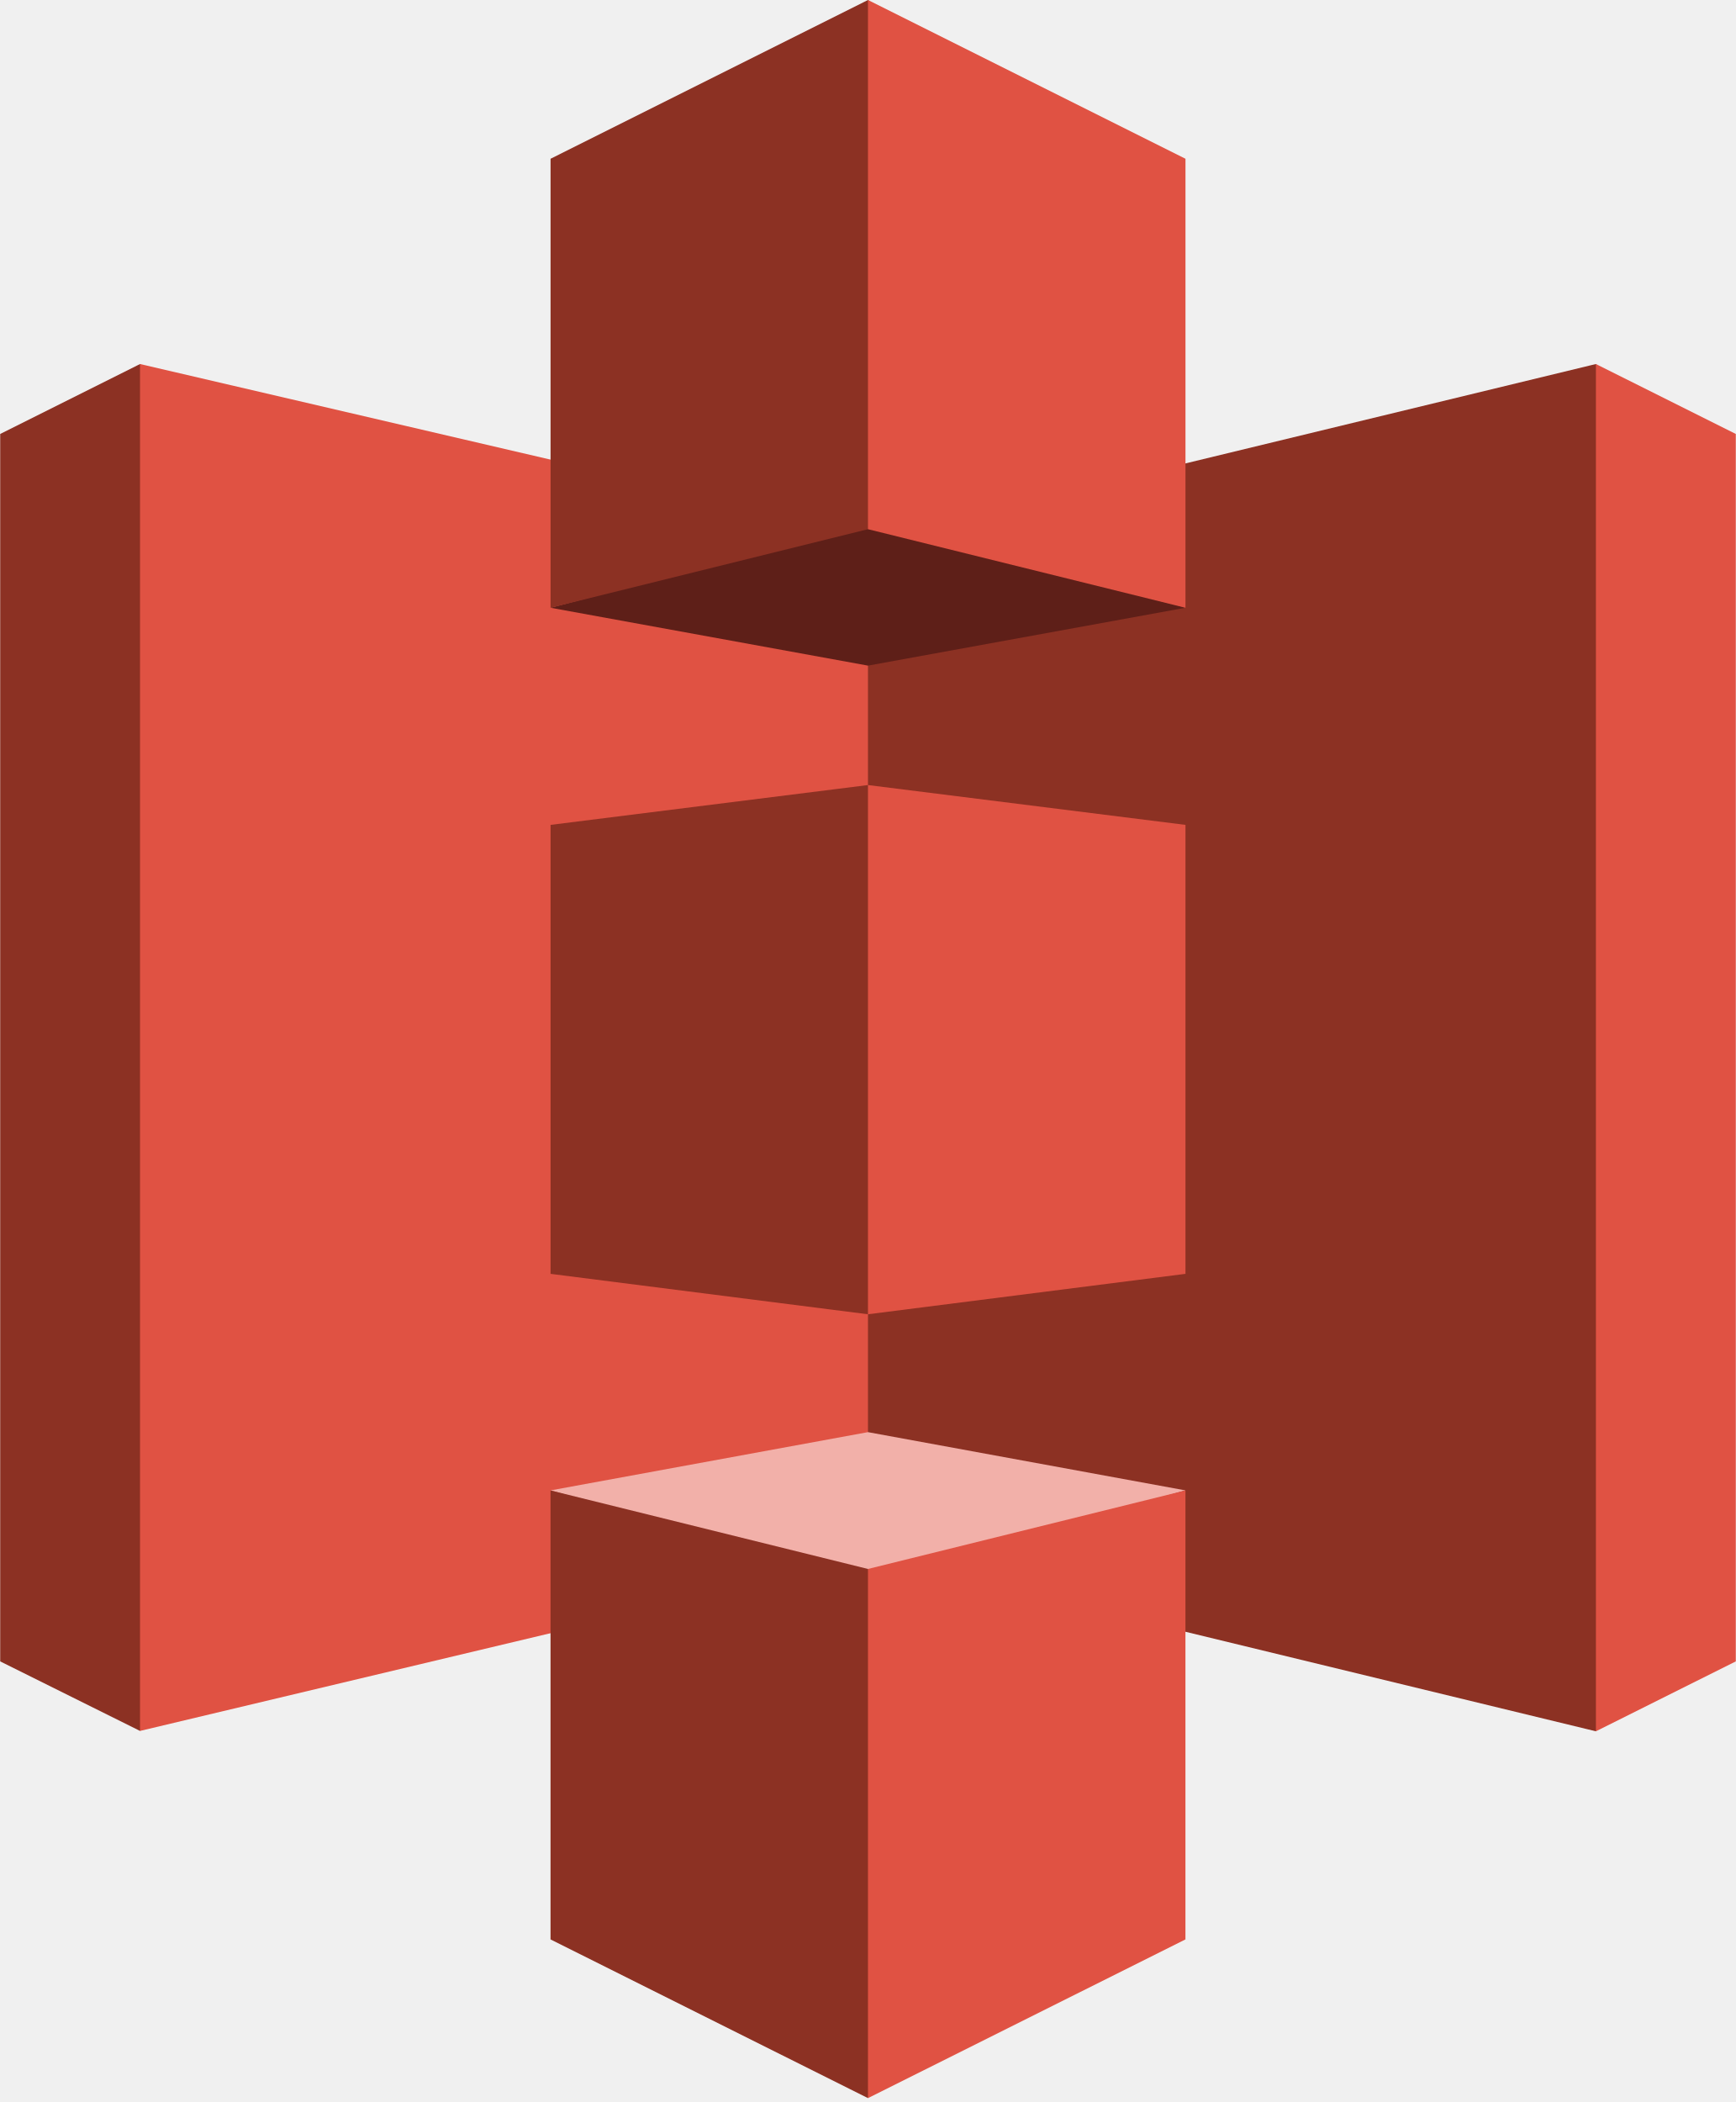
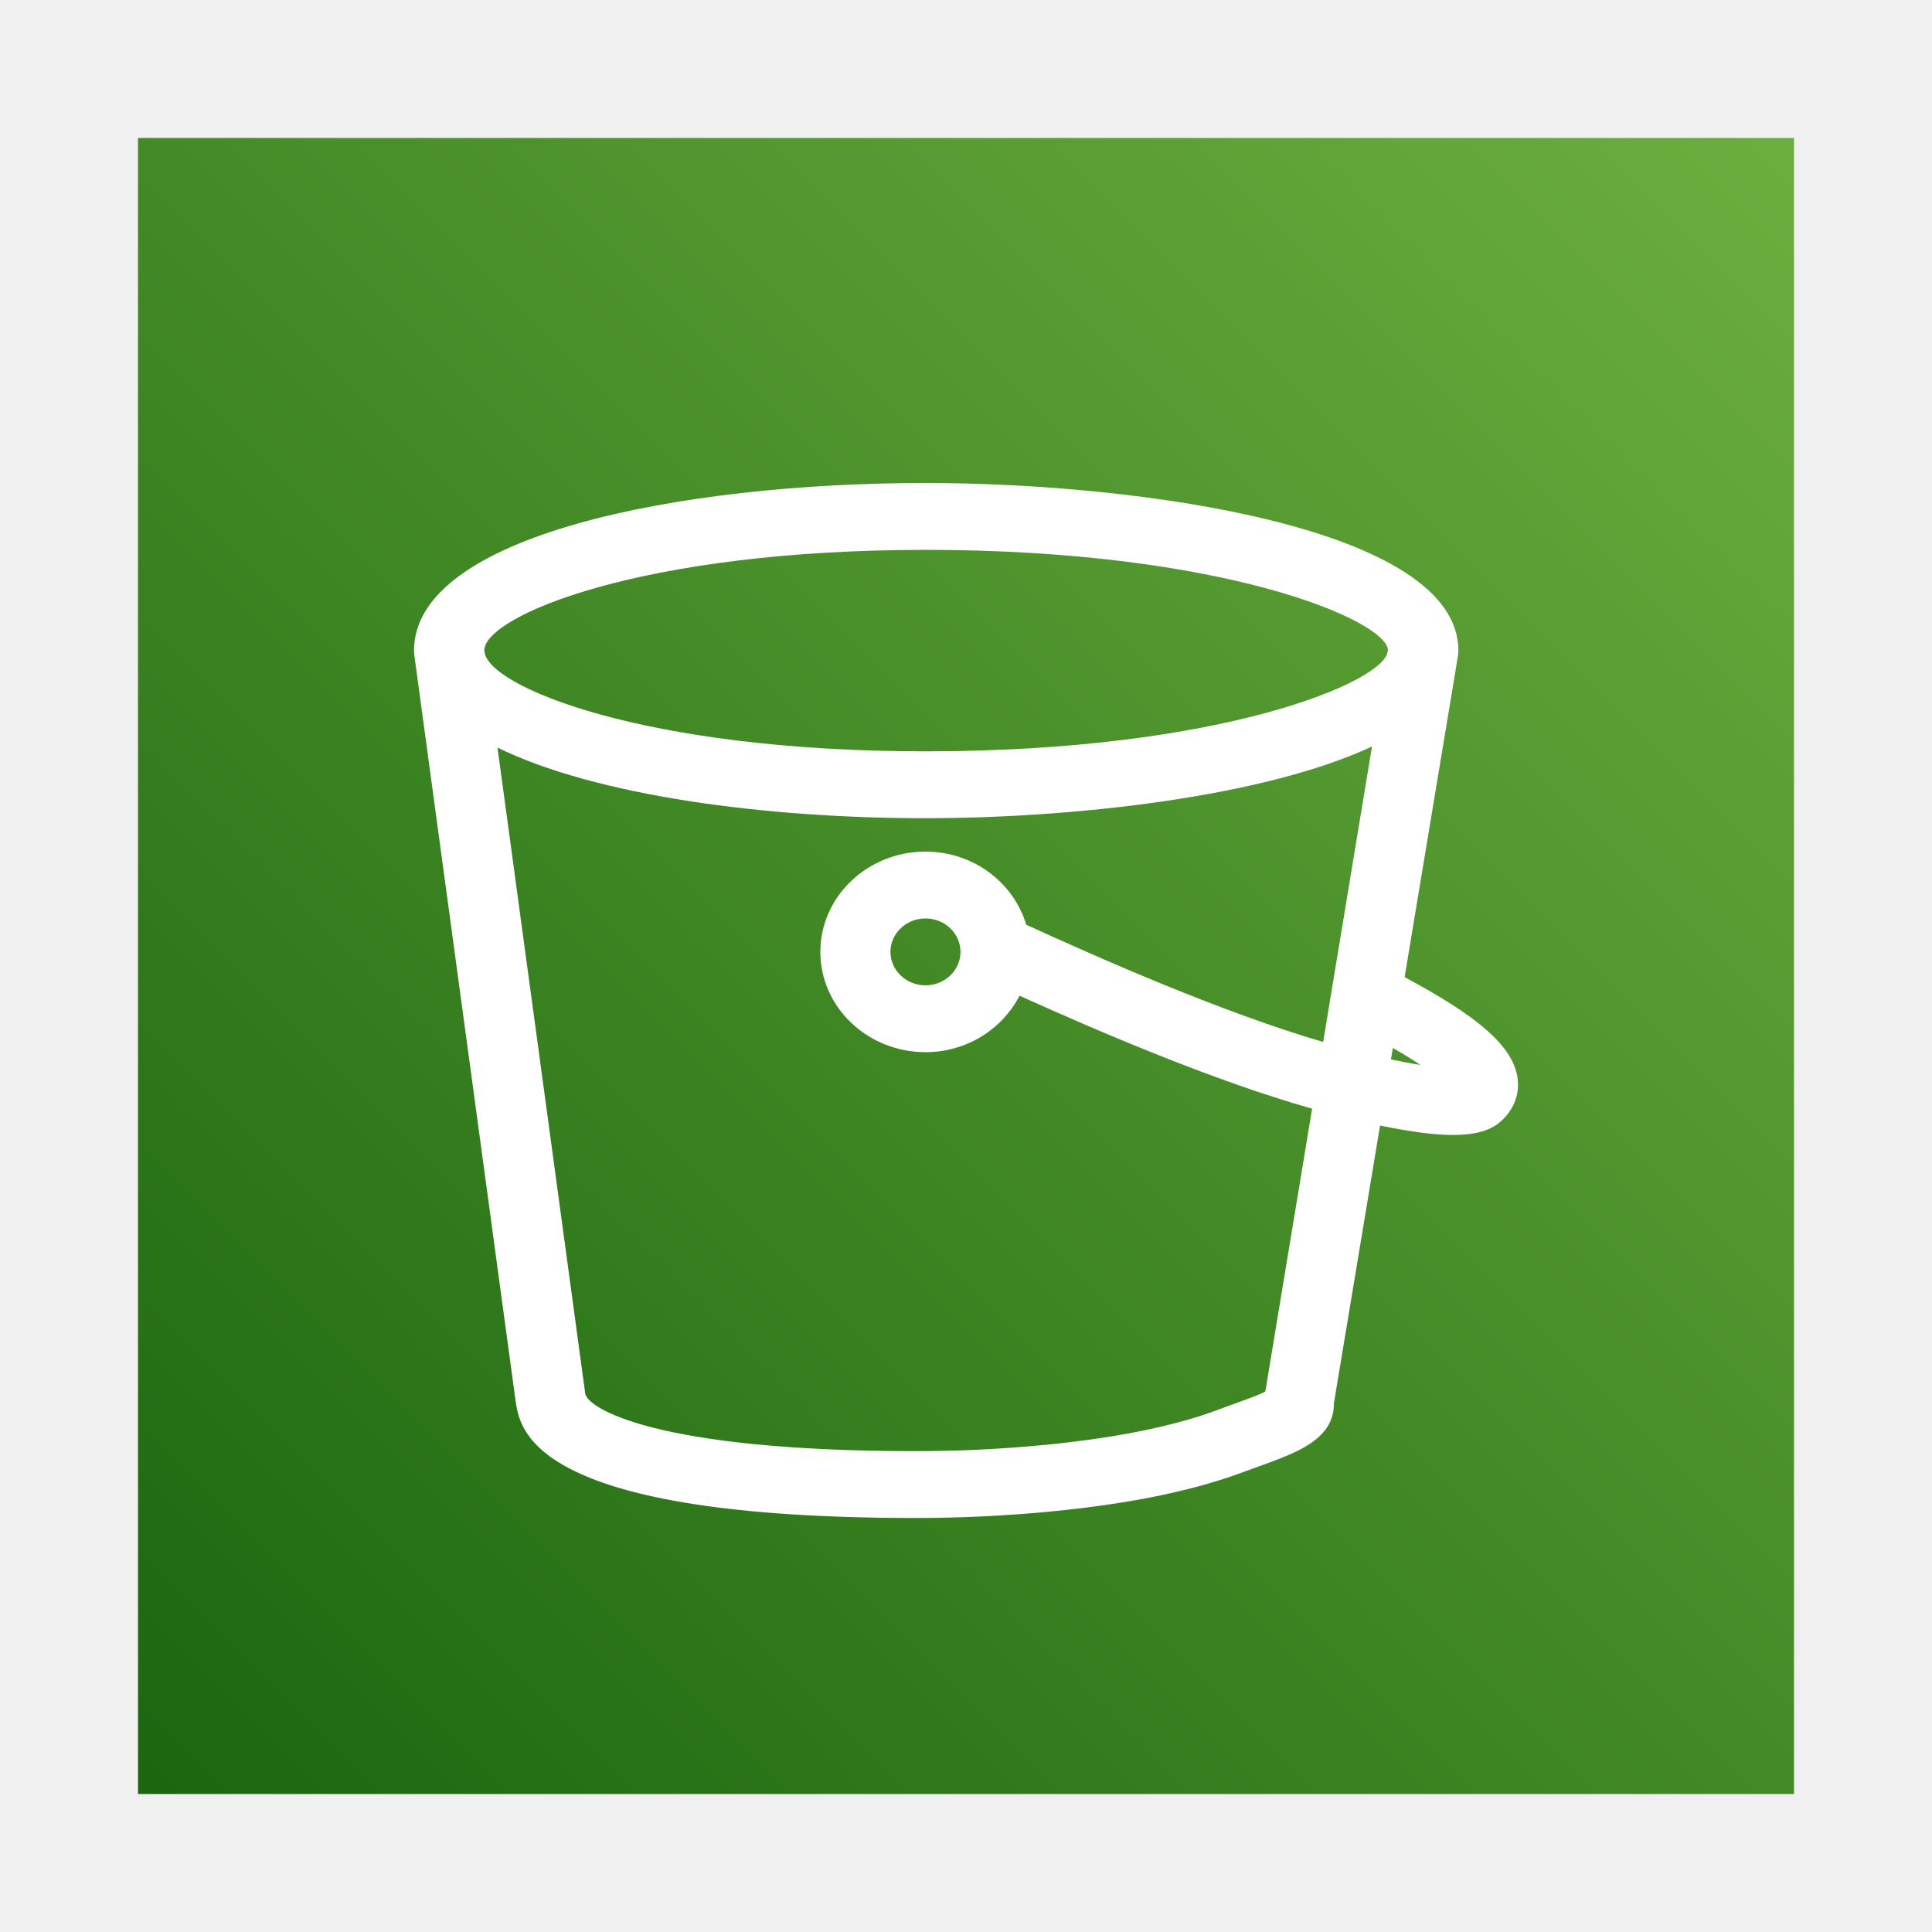
- <svg xmlns="http://www.w3.org/2000/svg" width="2065" height="2500" viewBox="0 0 256 310" preserveAspectRatio="xMidYMid">
-   <path d="M20.624 53.686L0 64v181.02l20.624 10.254.124-.149V53.828l-.124-.142" fill="#8C3123" />
-   <path d="M131 229L20.624 255.274V53.686L131 79.387V229" fill="#E05243" />
-   <path d="M81.178 187.866l46.818 5.96.294-.678.263-76.77-.557-.6-46.818 5.874v66.214" fill="#8C3123" />
-   <path d="M127.996 229.295l107.371 26.035.169-.269-.003-201.195-.17-.18-107.367 25.996v149.613" fill="#8C3123" />
-   <path d="M174.827 187.866l-46.831 5.96v-78.048l46.831 5.874v66.214" fill="#E05243" />
-   <path d="M174.827 89.631l-46.831 8.535-46.818-8.535 46.759-12.256 46.89 12.256" fill="#5E1F18" />
-   <path d="M174.827 219.801l-46.831-8.591-46.818 8.591 46.761 13.053 46.888-13.053" fill="#F2B0A9" />
-   <path d="M81.178 89.631l46.818-11.586.379-.117V.313L127.996 0 81.178 23.413v66.218" fill="#8C3123" />
-   <path d="M174.827 89.631l-46.831-11.586V0l46.831 23.413v66.218" fill="#E05243" />
-   <path d="M127.996 309.428l-46.823-23.405v-66.217l46.823 11.582.689.783-.187 75.906-.502 1.351" fill="#8C3123" />
-   <path d="M127.996 309.428l46.827-23.405v-66.217l-46.827 11.582v78.04M235.367 53.686L256 64v181.02l-20.633 10.31V53.686" fill="#E05243" />
+ <svg xmlns="http://www.w3.org/2000/svg" width="50" height="50" viewBox="-2 -2 28 28" version="1.1">
+   <defs>
+     <linearGradient x1="0%" y1="100%" x2="100%" y2="0%" id="linearGradient-1">
+       <stop stop-color="#1B660F" offset="0%" />
+       <stop stop-color="#6CAE3E" offset="100%" />
+     </linearGradient>
+   </defs>
+   <g id="Icon-Architecture/16/Arch_Amazon-S3-Standard_16" stroke="none" stroke-width="1" fill="none" fill-rule="evenodd">
+     <g id="Icon-Architecture-BG/16/Storage" fill="url(#linearGradient-1)">
+       <rect id="Rectangle" x="0" y="0" width="24" height="24" />
+     </g>
+     <path d="M18.159,13.354 L18.186,13.188 C18.349,13.281 18.482,13.364 18.586,13.434 C18.468,13.416 18.32,13.387 18.159,13.354 L18.159,13.354 Z M11.92,11.796 C11.92,12.062 11.693,12.28 11.413,12.28 C11.133,12.28 10.905,12.062 10.905,11.796 C10.905,11.528 11.133,11.311 11.413,11.311 C11.693,11.311 11.92,11.528 11.92,11.796 L11.92,11.796 Z M16.338,18.167 C16.252,18.214 16.064,18.281 15.907,18.338 L15.642,18.435 C15.371,18.537 15.049,18.629 14.681,18.709 C13.761,18.911 12.488,19.031 11.277,19.031 C7.479,19.031 6.516,18.403 6.482,18.199 L5.21,8.835 C6.627,9.529 9.075,9.858 11.413,9.858 C13.511,9.858 16.296,9.56 17.884,8.819 L17.176,13.101 C15.693,12.666 13.924,11.882 12.873,11.402 C12.691,10.792 12.109,10.342 11.413,10.342 C10.573,10.342 9.889,10.993 9.889,11.796 C9.889,12.597 10.573,13.249 11.413,13.249 C12.013,13.249 12.527,12.913 12.776,12.431 C13.906,12.941 15.587,13.664 17.016,14.068 L16.338,18.167 Z M11.413,5.969 C15.744,5.969 18.088,6.992 18.115,7.42 L18.111,7.443 C18.062,7.876 15.725,8.889 11.413,8.889 C7.304,8.889 5.054,7.94 5.022,7.441 L5.019,7.421 C5.038,6.924 7.291,5.969 11.413,5.969 L11.413,5.969 Z M18.357,12.161 L19.13,7.505 L19.13,7.504 C19.132,7.478 19.136,7.455 19.136,7.429 C19.136,5.646 14.518,5 11.413,5 C7.842,5 4,5.761 4,7.429 C4,7.45 4.003,7.471 4.004,7.491 L5.477,18.339 C5.547,18.75 5.761,20 11.277,20 C12.56,20 13.918,19.871 14.909,19.653 C15.324,19.562 15.696,19.455 16.013,19.336 L16.266,19.244 C16.793,19.054 17.337,18.859 17.332,18.337 L18.001,14.312 C18.454,14.406 18.802,14.449 19.053,14.449 C19.522,14.449 19.7,14.319 19.824,14.178 C19.972,14.009 20.029,13.797 19.986,13.58 C19.897,13.148 19.428,12.735 18.357,12.161 L18.357,12.161 Z" id="Amazon-S3-Standard-Icon_16_Squid" fill="#FFFFFF" />
+   </g>
</svg>
